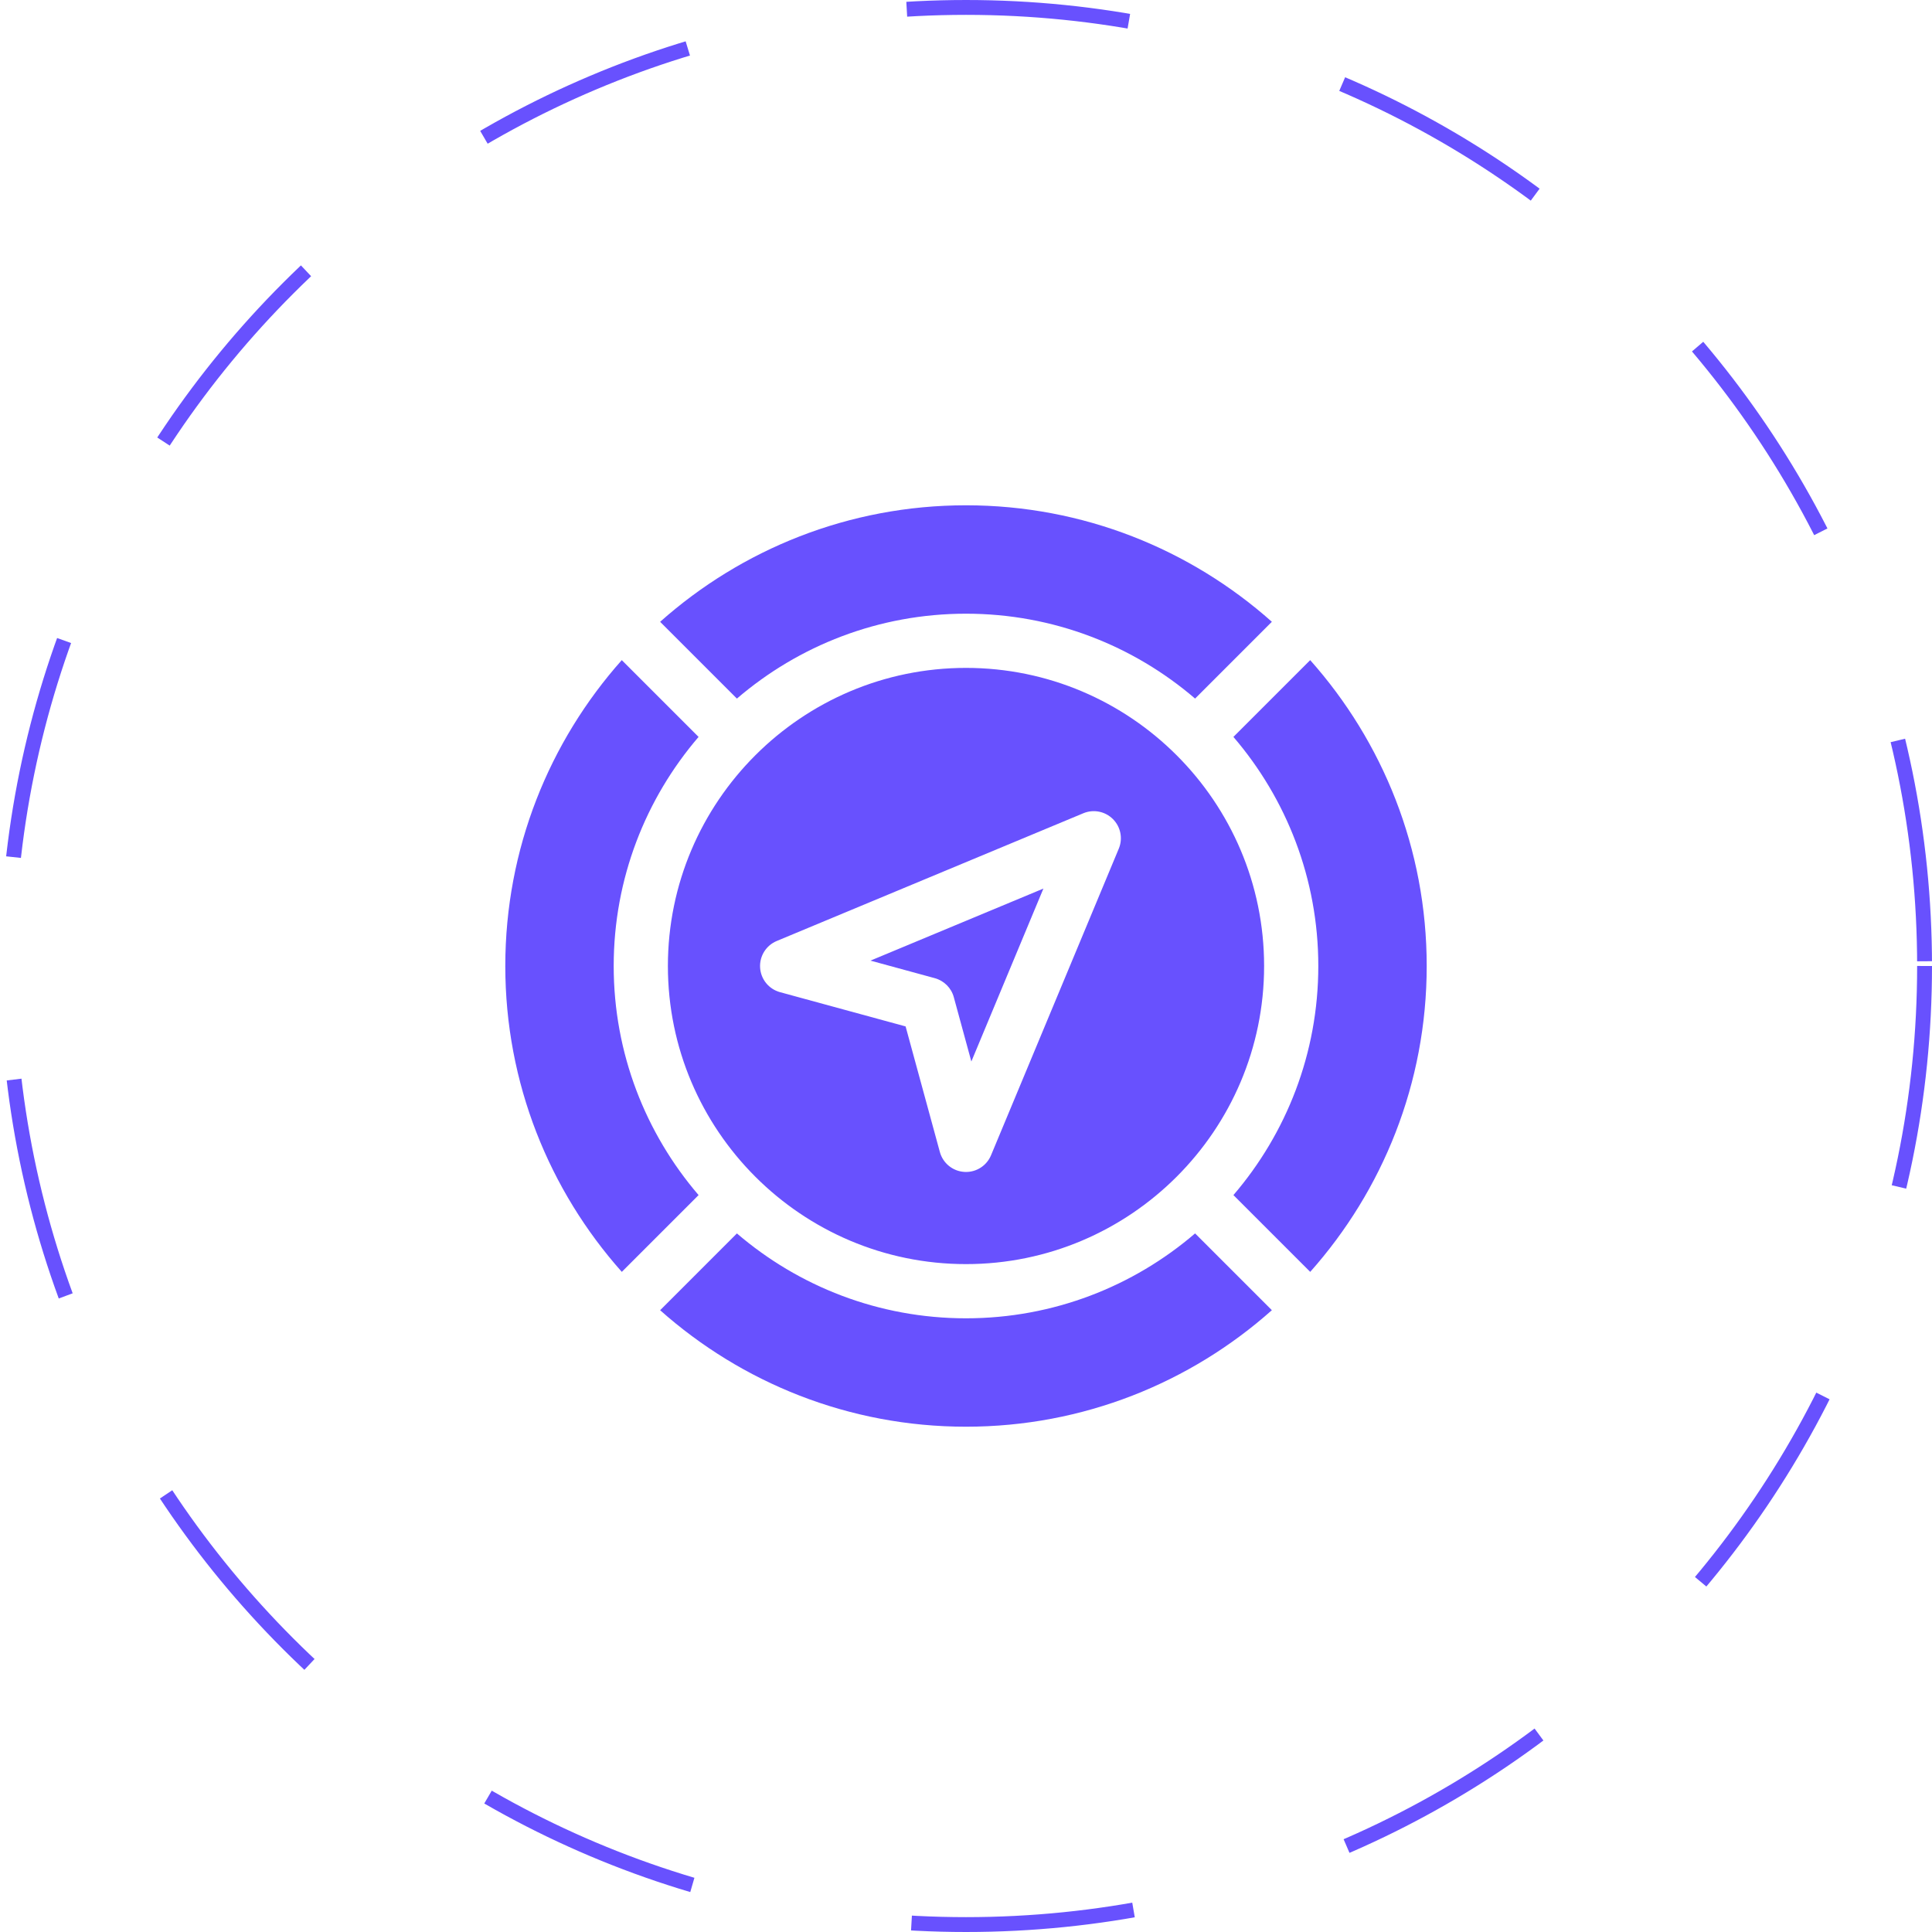
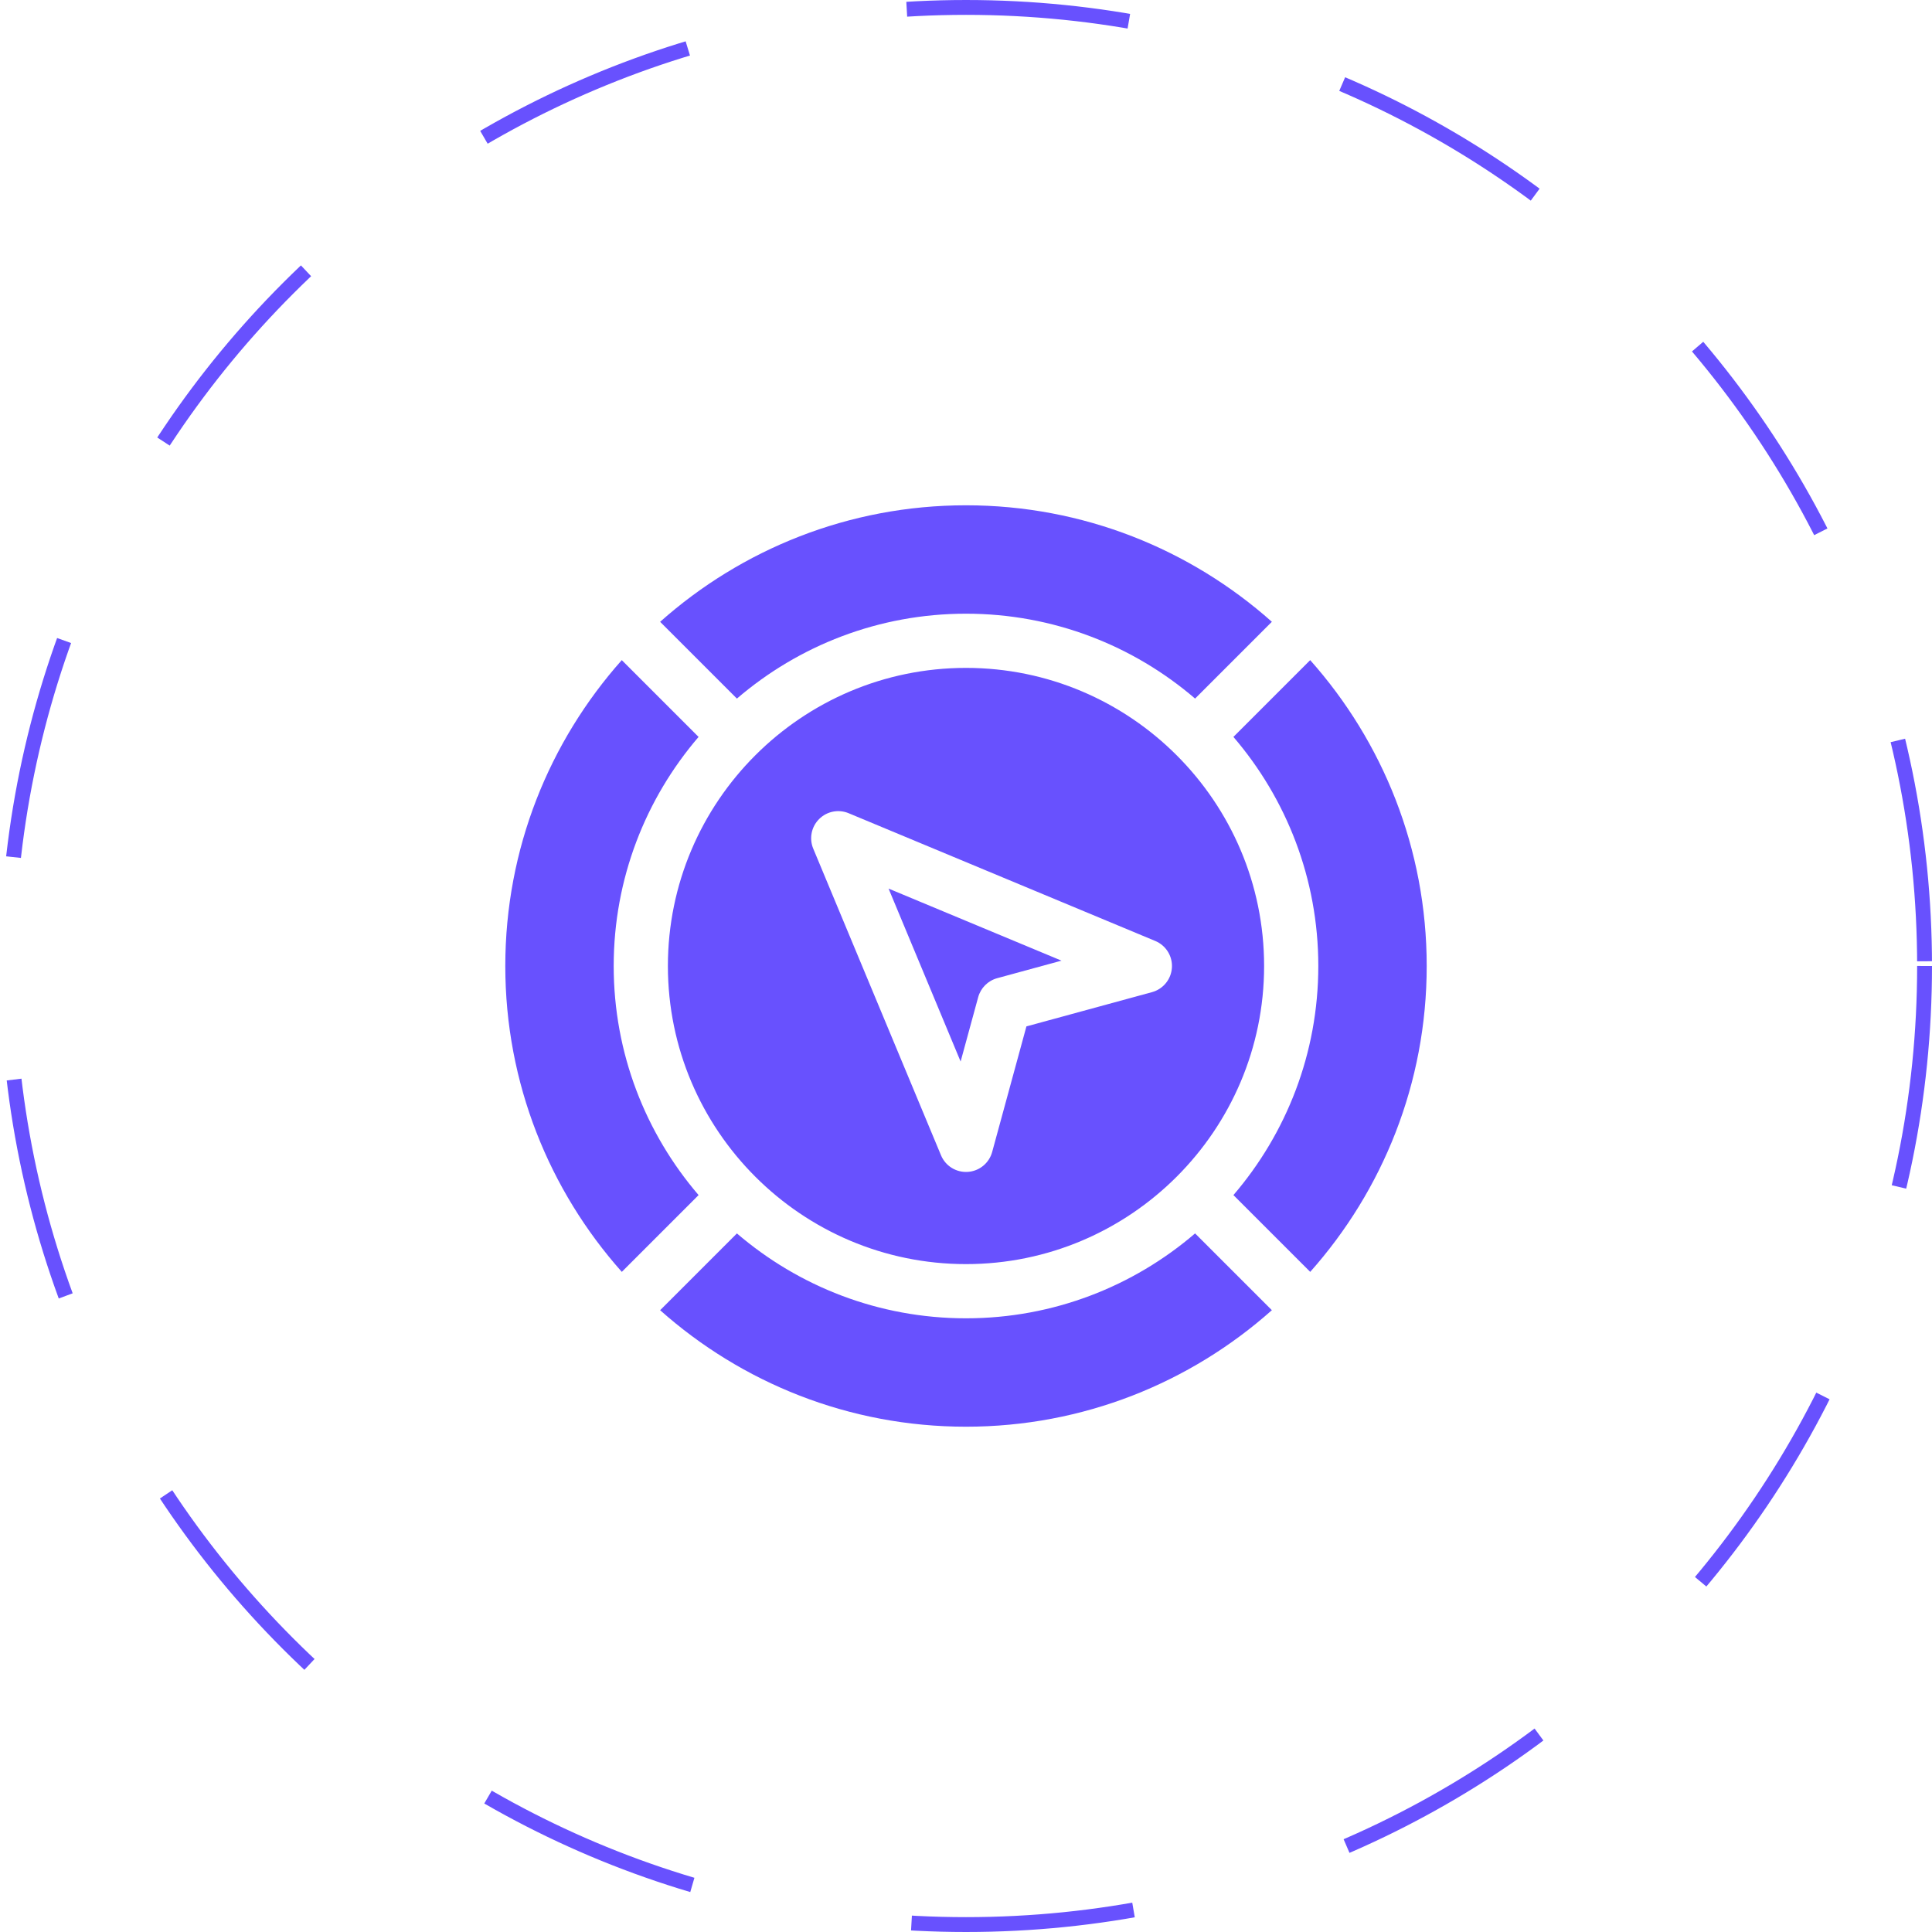
<svg xmlns="http://www.w3.org/2000/svg" width="260" height="260" viewBox="0 0 260 260" fill="none" version="1.1" id="svg6">
  <defs id="defs10" />
-   <path fill-rule="evenodd" clip-rule="evenodd" d="M160.83 94.011C152.534 86.894 141.761 82.588 130 82.588C118.239 82.588 107.466 86.894 99.17 94.013L88.837 83.68C99.795 73.933 114.216 68 130 68C145.784 68 160.207 73.933 171.163 83.677L160.83 94.011ZM177.412 130C177.412 141.76 173.106 152.534 165.989 160.83L176.323 171.163C186.067 160.207 192 145.784 192 130C192 114.215 186.067 99.793 176.32 88.837L165.987 99.17C173.106 107.466 177.412 118.239 177.412 130ZM89.882 130C89.882 107.879 107.879 89.882 130 89.882C152.121 89.882 170.118 107.879 170.118 130C170.118 152.121 152.121 170.118 130 170.118C107.879 170.118 89.882 152.121 89.882 130ZM133.367 155.474L150.56 114.211C151.129 112.847 150.82 111.276 149.774 110.231C148.729 109.185 147.156 108.874 145.792 109.443L104.529 126.635C103.09 127.233 102.192 128.68 102.292 130.236C102.392 131.792 103.469 133.11 104.971 133.521L121.872 138.131L126.482 155.031C126.893 156.534 128.211 157.611 129.767 157.71C129.847 157.715 129.925 157.718 130.002 157.718C131.466 157.718 132.799 156.838 133.367 155.474ZM128.359 134.197C128.021 132.952 127.046 131.979 125.801 131.639L117.143 129.276L140.418 119.579L130.72 142.852L128.359 134.197ZM82.588 130C82.588 118.239 86.894 107.466 94.011 99.17L83.677 88.837C73.933 99.793 68 114.215 68 130C68 145.784 73.933 160.205 83.68 171.163L94.013 160.83C86.894 152.534 82.588 141.76 82.588 130ZM99.17 165.989C107.466 173.106 118.239 177.412 130 177.412C141.761 177.412 152.534 173.106 160.83 165.987L171.163 176.32C160.207 186.067 145.784 192 130 192C114.216 192 99.793 186.067 88.837 176.323L99.17 165.989Z" fill="#6851fe" id="path2" />
+   <path fill-rule="evenodd" clip-rule="evenodd" d="m 94.011,99.17 c -7.117,8.296 -11.423,19.069 -11.423,30.83 0,11.761 4.306,22.534 11.425,30.83 L 83.68,171.163 C 73.933,160.205 68,145.784 68,130 68,114.216 73.933,99.793 83.677,88.837 Z M 130,82.588 c 11.76,0 22.534,4.306 30.83,11.423 L 171.163,83.677 C 160.207,73.933 145.784,68 130,68 114.215,68 99.793,73.933 88.837,83.68 L 99.17,94.013 C 107.466,86.894 118.239,82.588 130,82.588 Z m 0,87.53 c -22.121,0 -40.118,-17.997 -40.118,-40.118 0,-22.121 17.997,-40.118 40.118,-40.118 22.121,0 40.118,17.997 40.118,40.118 0,22.121 -17.997,40.118 -40.118,40.118 z M 155.474,126.633 114.211,109.44 c -1.364,-0.569 -2.935,-0.26 -3.98,0.786 -1.046,1.045 -1.357,2.618 -0.788,3.982 l 17.192,41.263 c 0.598,1.439 2.045,2.337 3.601,2.237 1.556,-0.1 2.874,-1.177 3.285,-2.679 l 4.61,-16.901 16.9,-4.61 c 1.503,-0.411 2.58,-1.729 2.679,-3.285 0.005,-0.08 0.008,-0.158 0.008,-0.235 0,-1.464 -0.88,-2.797 -2.244,-3.365 z m -21.277,5.008 c -1.245,0.338 -2.218,1.313 -2.558,2.558 l -2.363,8.658 -9.697,-23.275 23.273,9.698 z M 130,177.412 c -11.761,0 -22.534,-4.306 -30.83,-11.423 L 88.837,176.322 C 99.793,186.067 114.215,192 130,192 c 15.784,0 30.205,-5.933 41.163,-15.68 L 160.83,165.987 c -8.296,7.119 -19.07,11.425 -30.83,11.425 z m 35.989,-16.582 c 7.117,-8.296 11.423,-19.069 11.423,-30.83 0,-11.761 -4.306,-22.534 -11.425,-30.83 L 176.32,88.837 C 186.067,99.793 192,114.216 192,130 c 0,15.784 -5.933,30.207 -15.677,41.163 z" fill="#6851fe" id="path2" />
  <circle cx="130" cy="130" r="129" stroke="#6851fe" stroke-width="2" stroke-dasharray="30 30" id="circle4" />
</svg>
